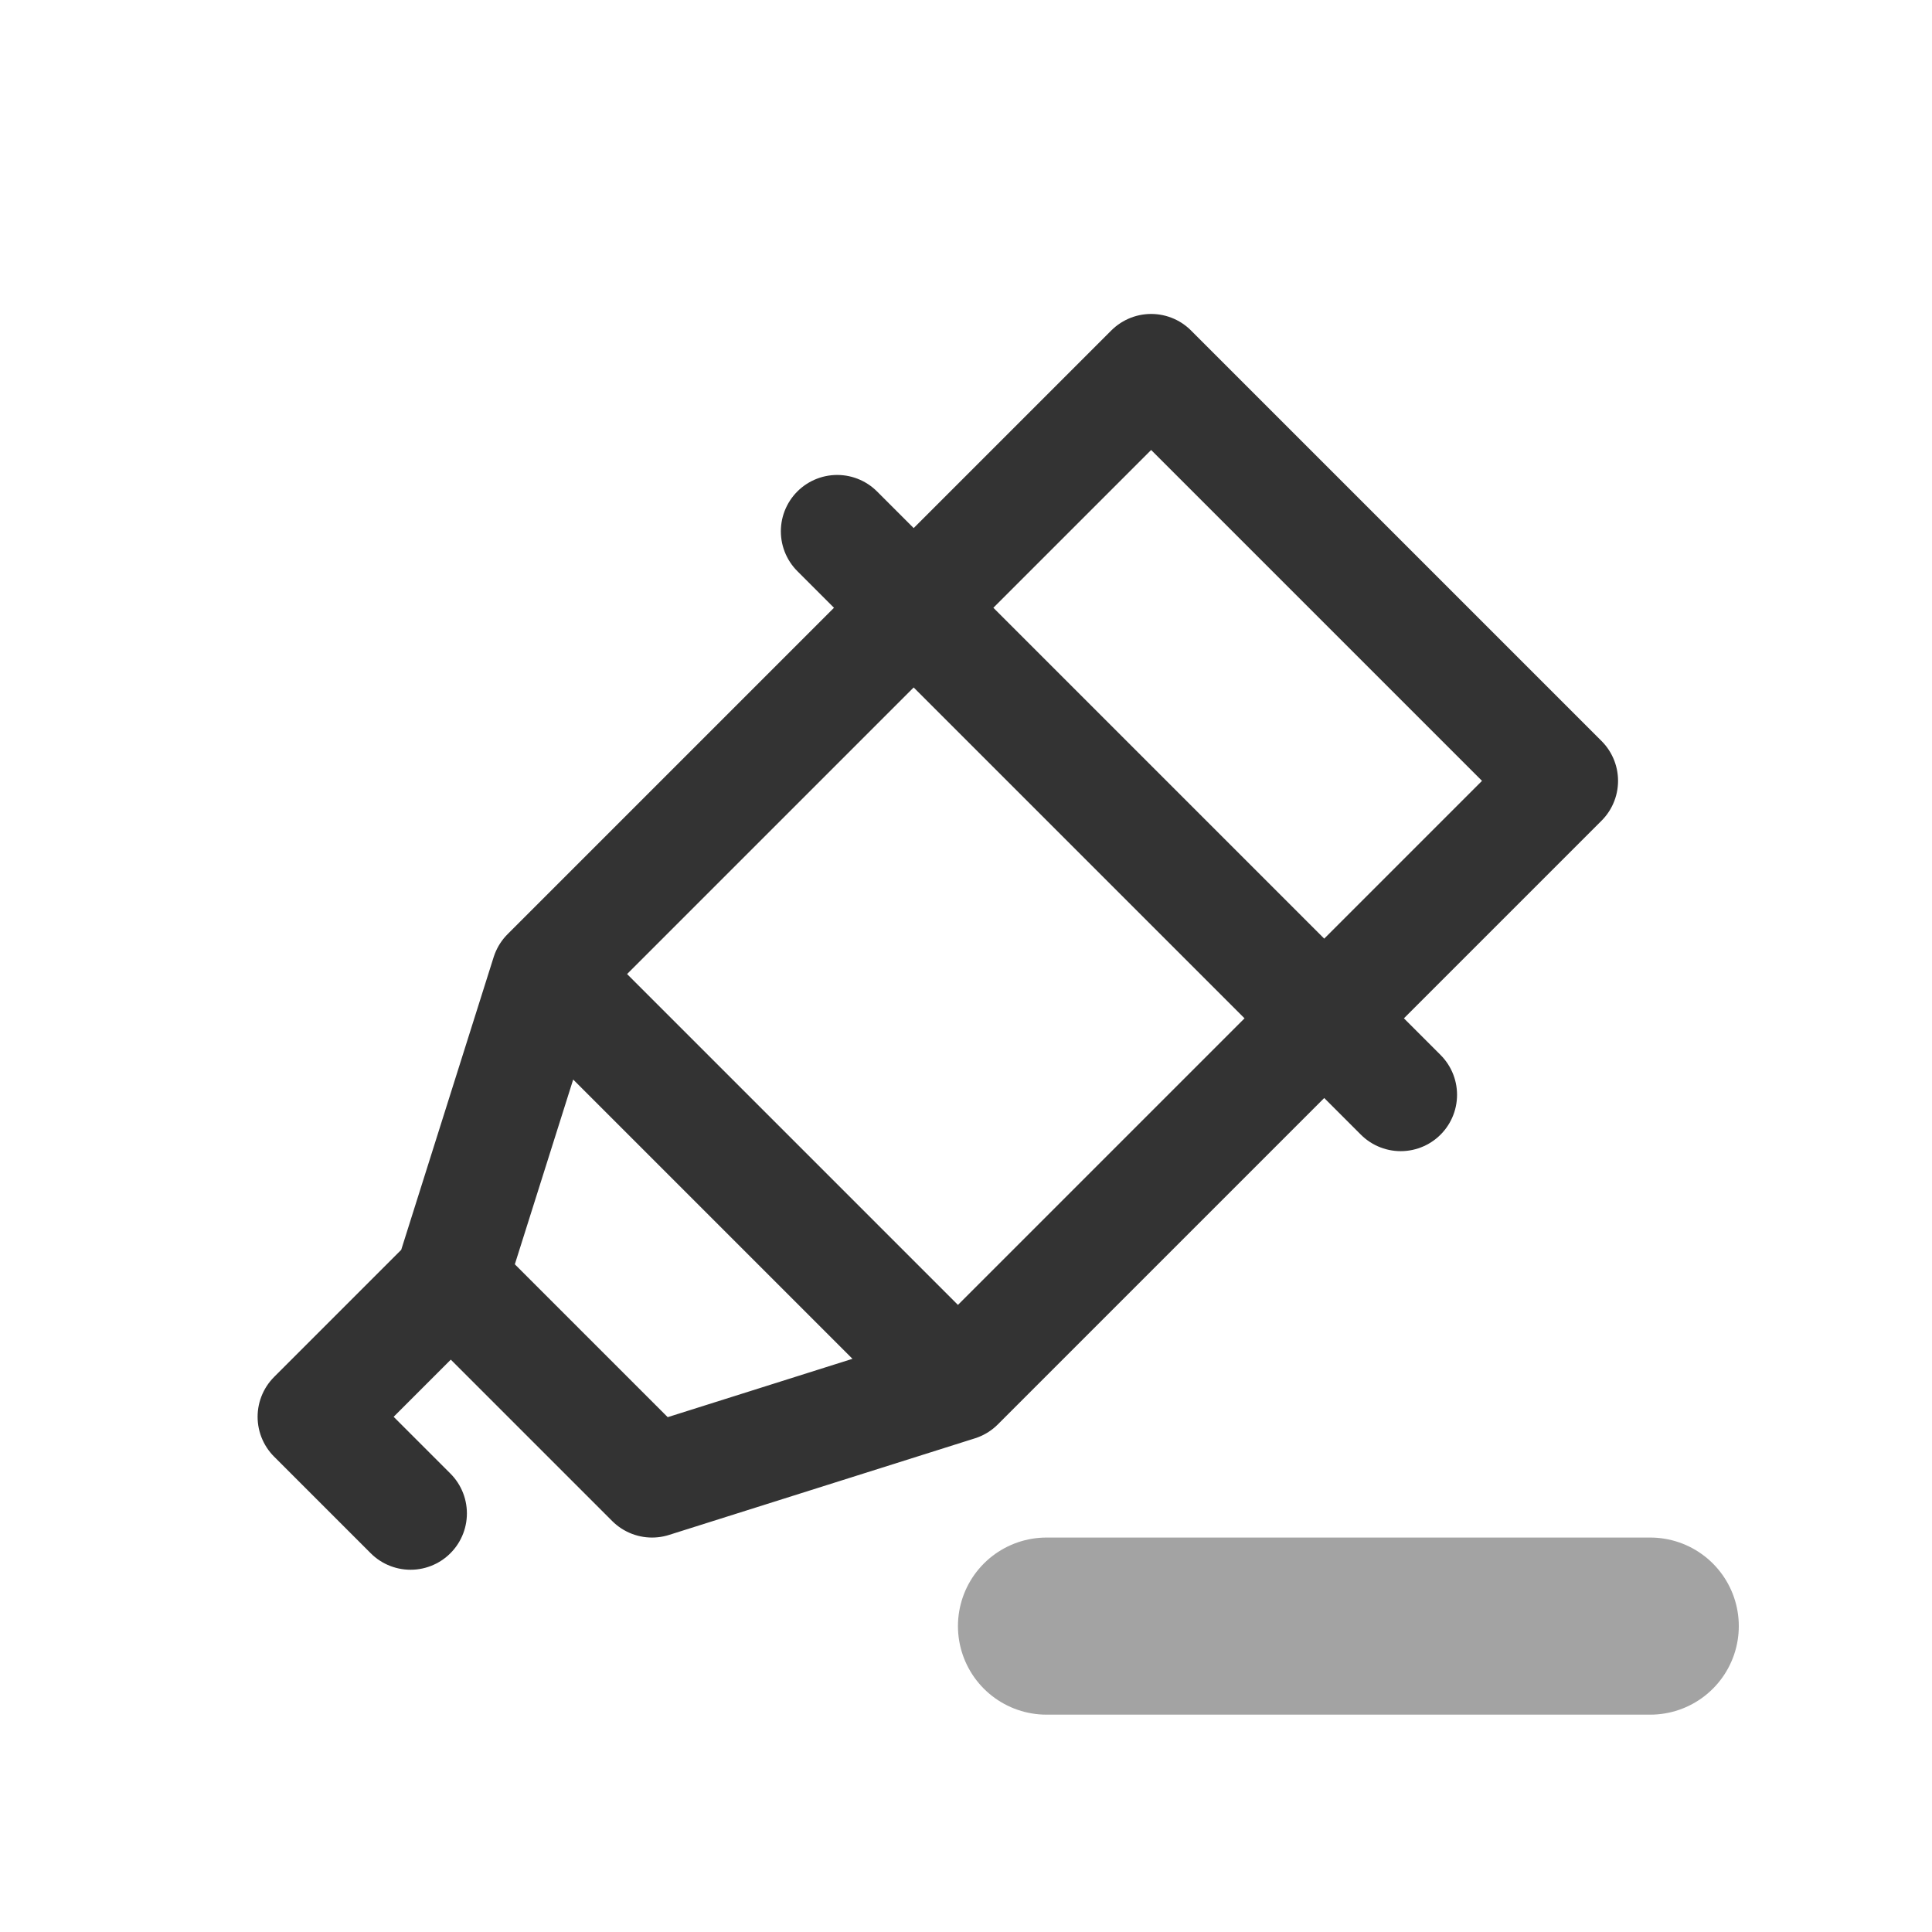
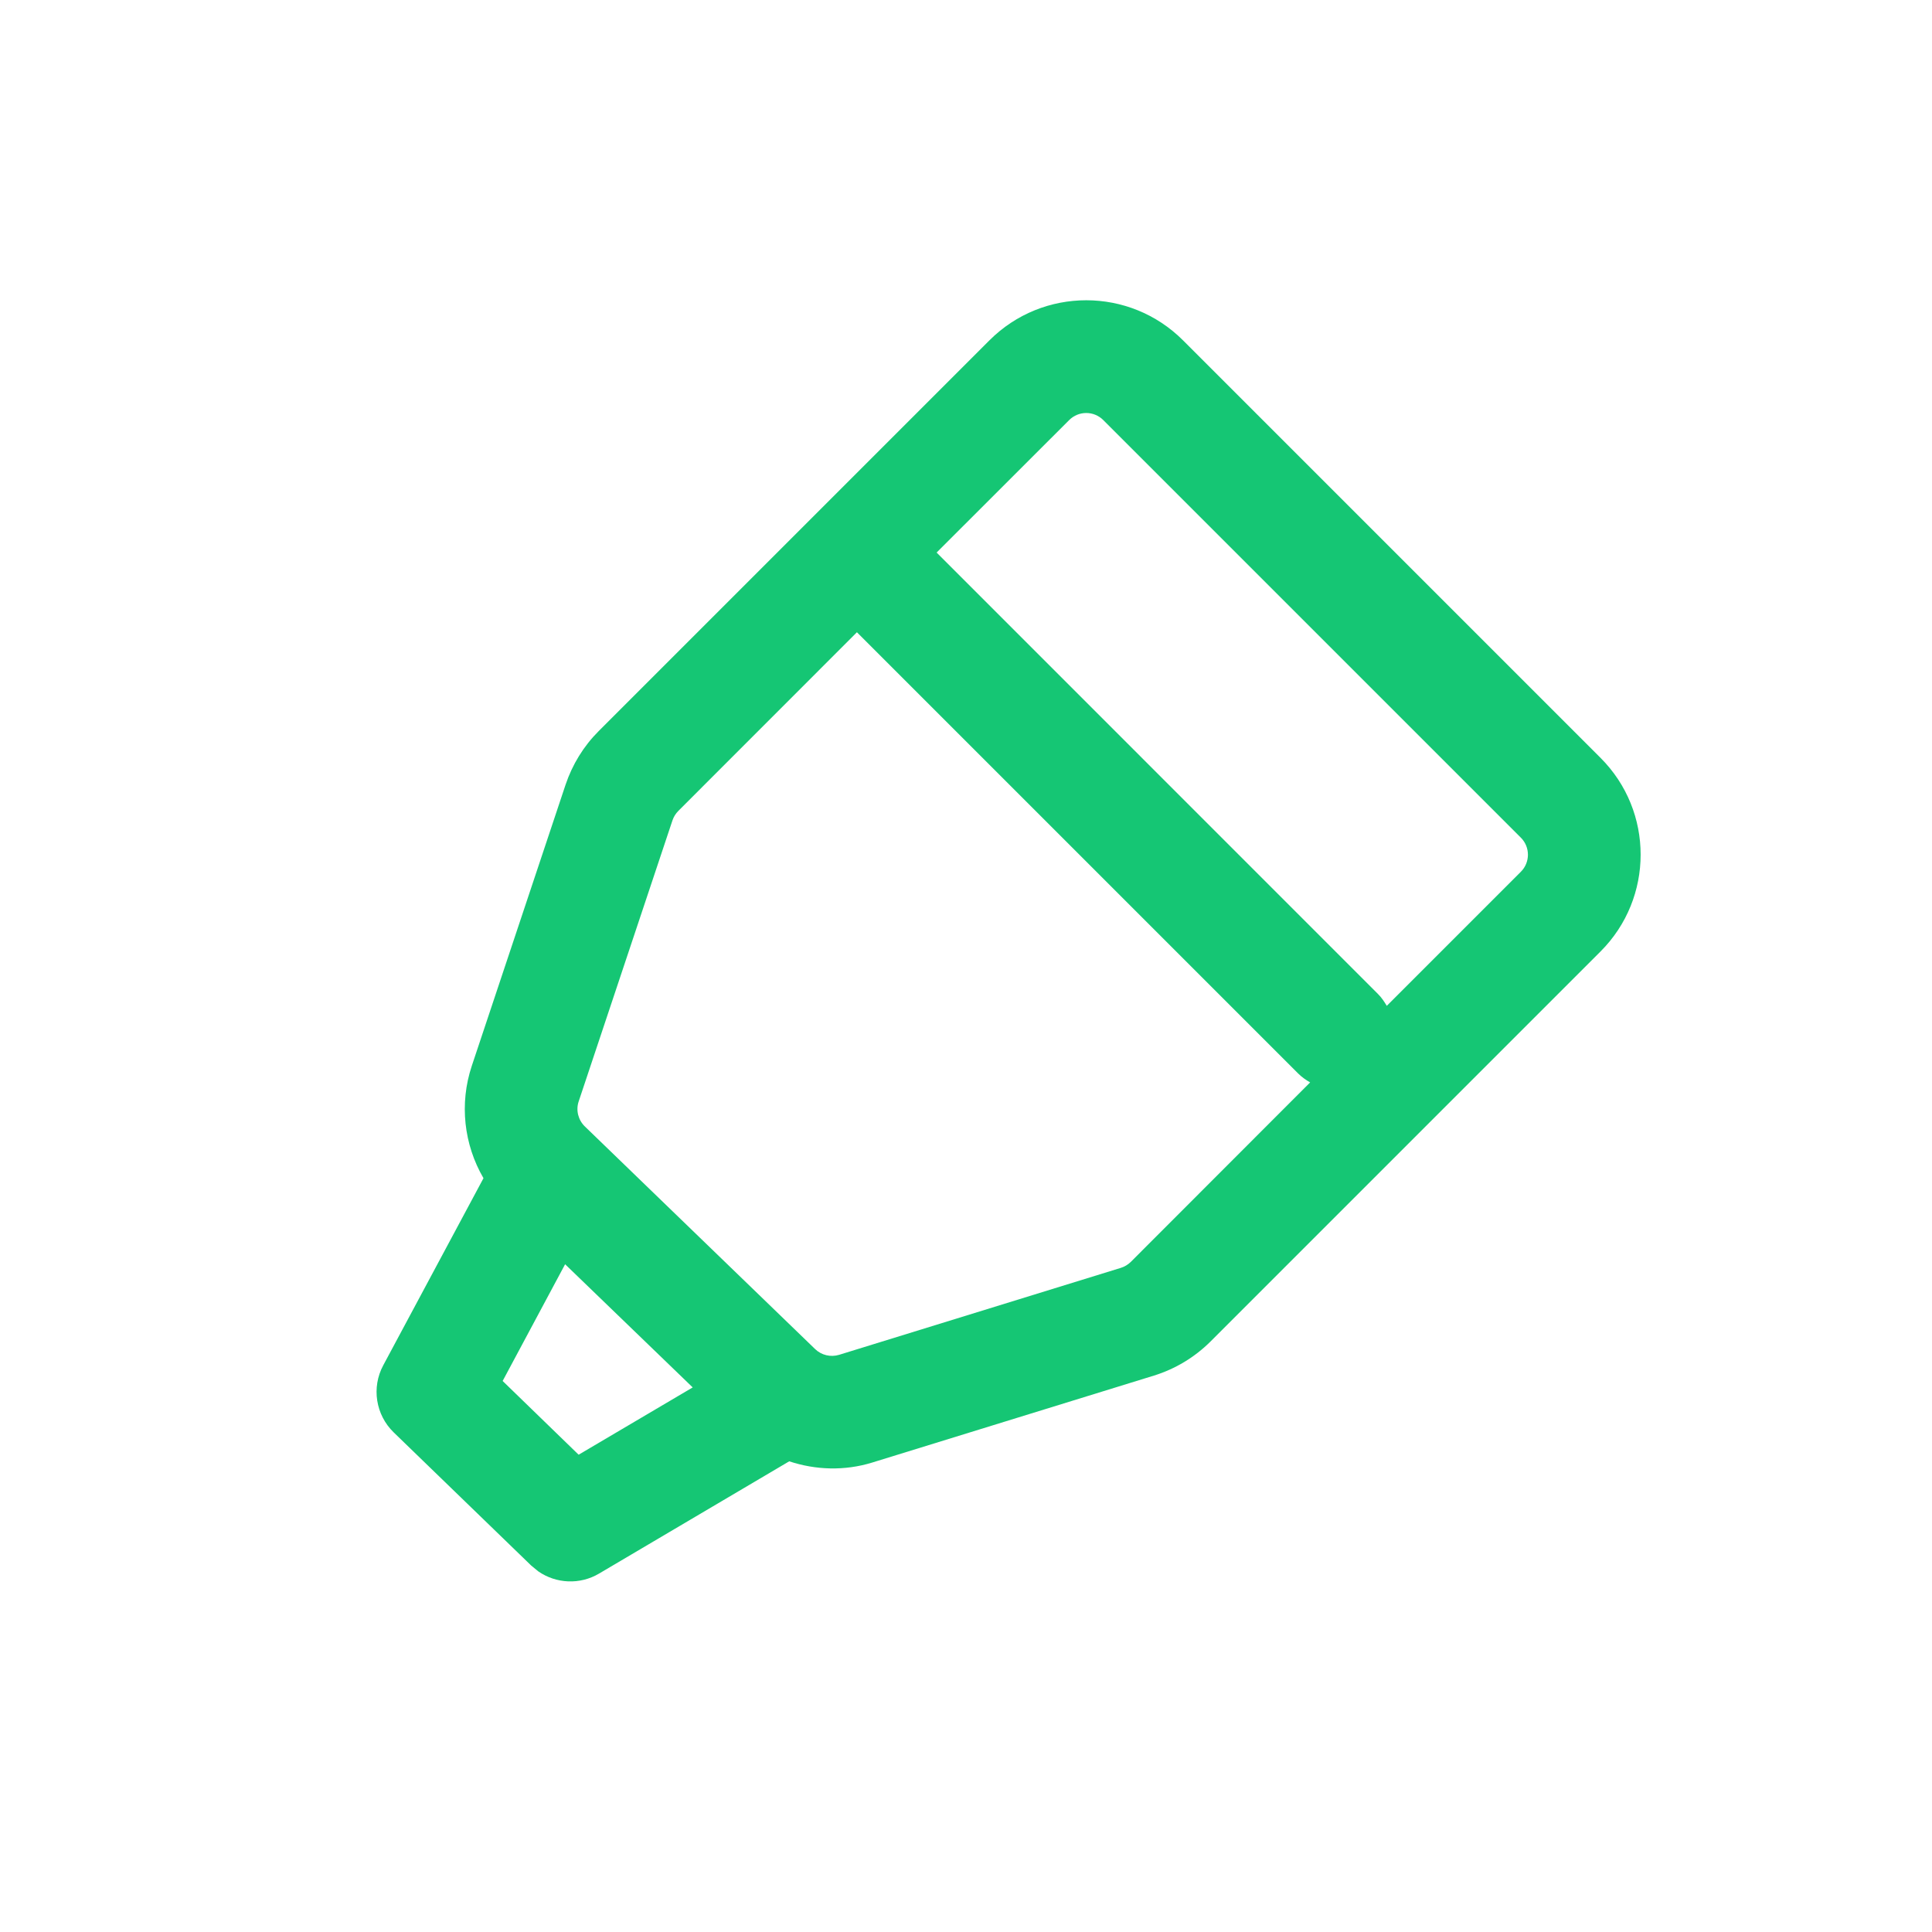
<svg xmlns="http://www.w3.org/2000/svg" width="24" height="24" viewBox="0 0 24 24" fill="none">
-   <path d="M14.3 4.6 19.4 9.7 11.9 17.2 6.8 12.1 14.3 4.6ZM6.8 12.1 5.6 15.9 8.1 18.4 11.9 17.2M5.6 15.9 3.9 17.6 5.1 18.8M10.4 6.6l7 7" stroke="#333333" stroke-width="1.4" stroke-linecap="round" stroke-linejoin="round" />
-   <path d="M13 20.2h7.5" stroke="#333333" stroke-width="2.2" stroke-linecap="round" stroke-opacity=".45" />
+   <path d="M12.291 4.228C12.955 3.564 14.032 3.564 14.696 4.228L19.883 9.415C20.547 10.079 20.546 11.155 19.883 11.819L15.036 16.666C14.84 16.861 14.599 17.006 14.335 17.088L10.836 18.168C10.493 18.274 10.133 18.262 9.804 18.153L7.441 19.548C7.204 19.688 6.91 19.674 6.688 19.521L6.599 19.448L4.891 17.794C4.666 17.576 4.613 17.235 4.761 16.96L6.006 14.636C5.763 14.219 5.704 13.711 5.861 13.24L7.026 9.747C7.11 9.497 7.25 9.269 7.436 9.083L12.291 4.228ZM6.244 17.155L7.188 18.071L8.605 17.235L7.02 15.705L6.244 17.155ZM8.427 10.073C8.394 10.106 8.369 10.146 8.354 10.19L7.188 13.684C7.152 13.793 7.183 13.914 7.266 13.994L10.126 16.759C10.205 16.835 10.319 16.862 10.424 16.83L13.923 15.75C13.969 15.736 14.012 15.71 14.047 15.676L16.275 13.446C16.223 13.416 16.172 13.381 16.128 13.337L10.645 7.854L8.427 10.073ZM13.706 5.219C13.589 5.101 13.398 5.101 13.281 5.219L11.635 6.864L17.117 12.347C17.162 12.391 17.196 12.443 17.227 12.495L18.892 10.83C19.01 10.713 19.01 10.522 18.892 10.405L13.706 5.219Z" fill-rule="evenodd" clip-rule="evenodd" fill="#15C674" />
</svg>
